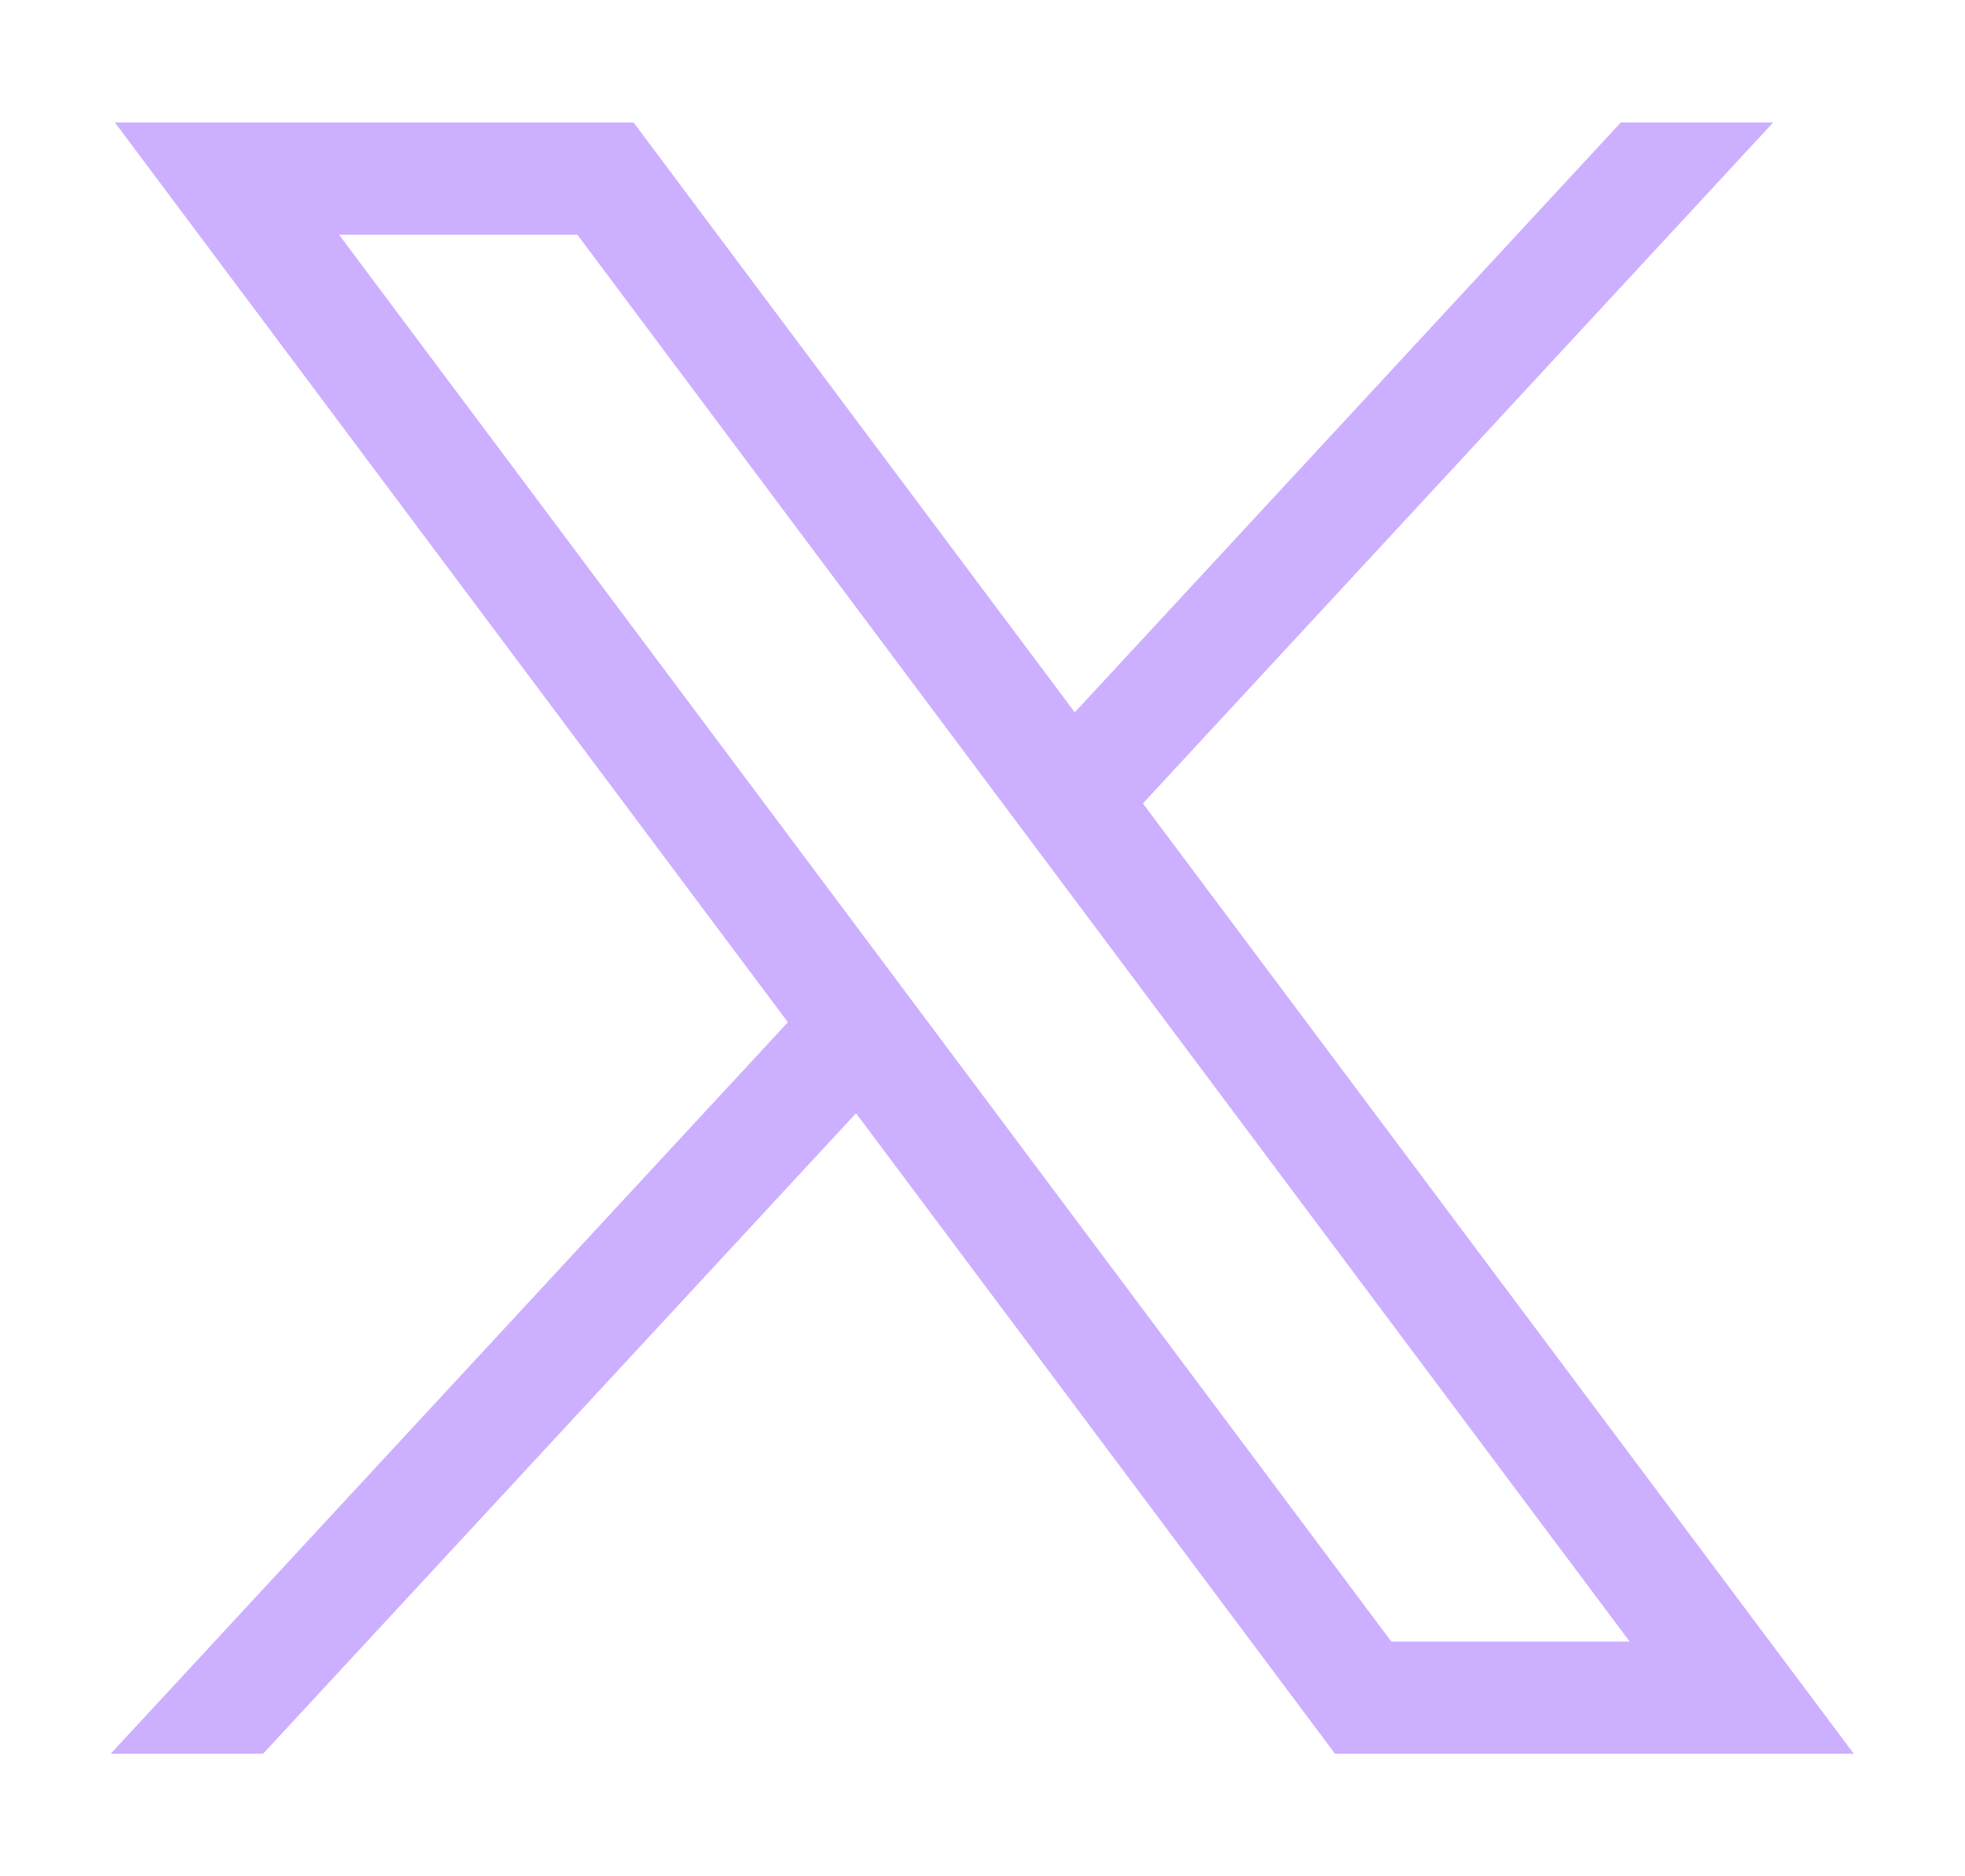
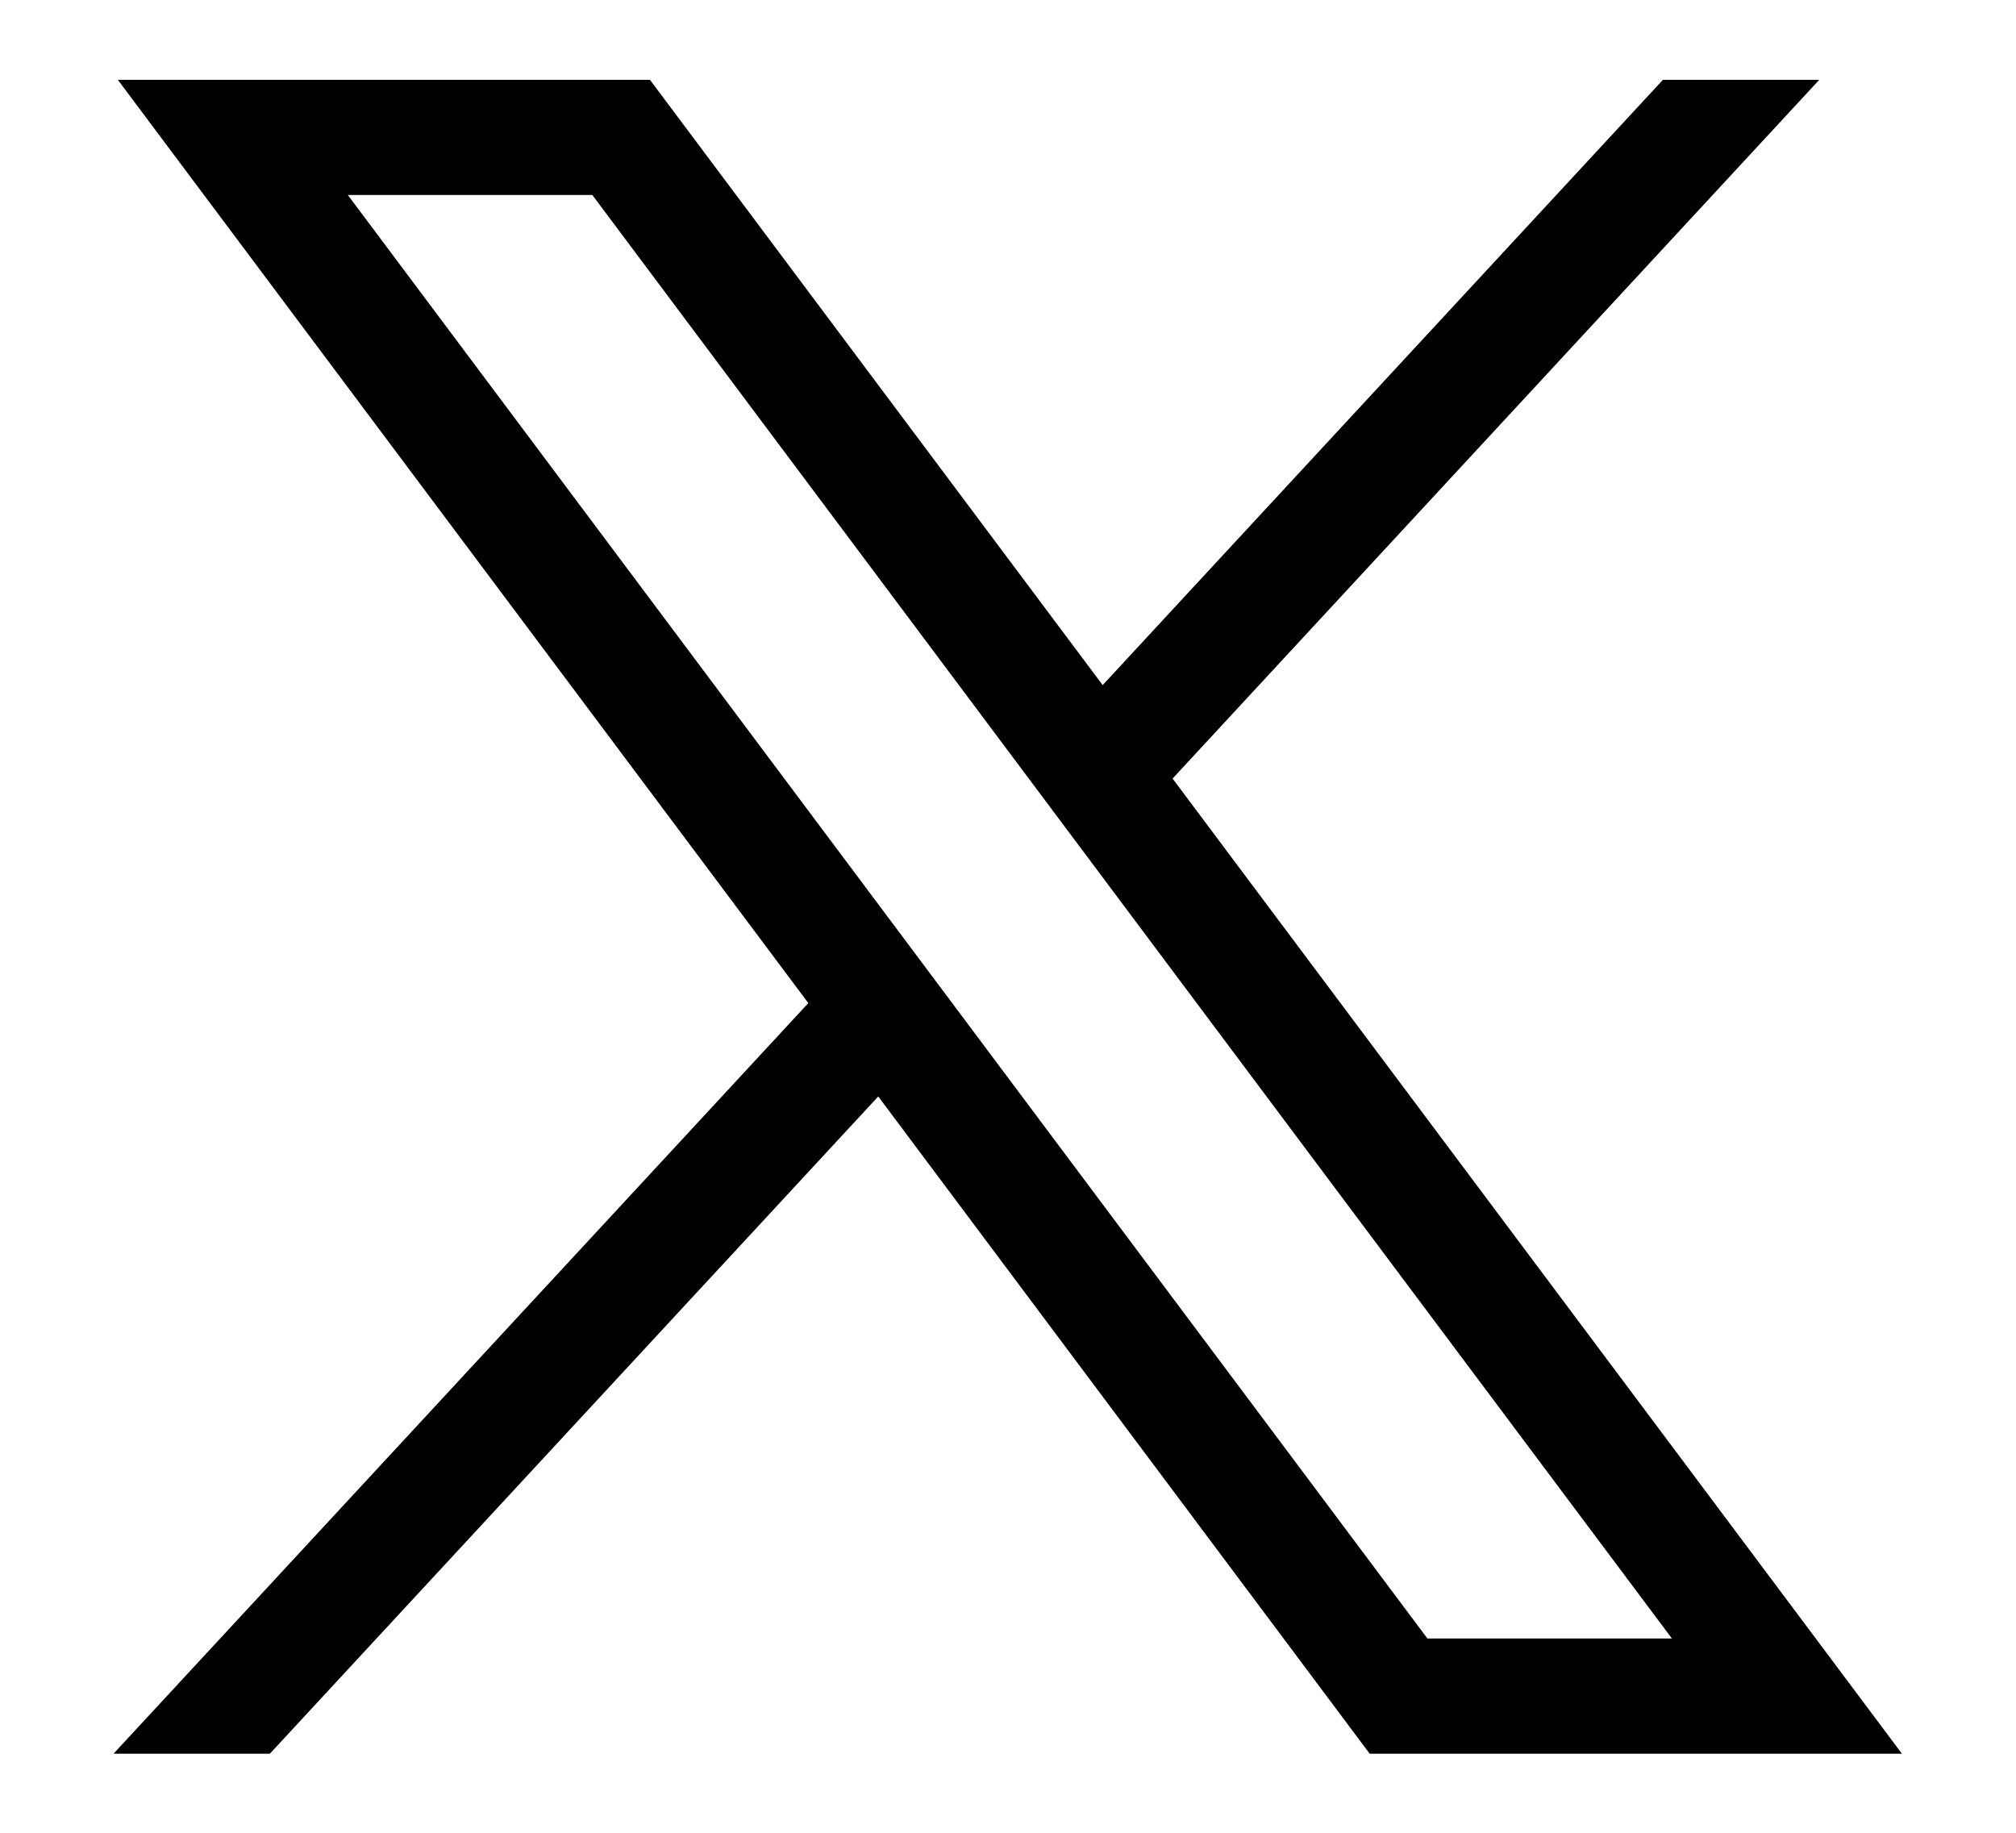
- <svg xmlns="http://www.w3.org/2000/svg" width="22" height="21" viewBox="0 0 22 21" fill="none">
-   <path d="M1.286 1.371L8.821 11.446L1.239 19.637H2.945L9.584 12.465L14.947 19.637H20.755L12.796 8.996L19.853 1.371H18.147L12.033 7.976L7.093 1.371H1.286ZM3.796 2.628H6.464L18.245 18.38H15.577L3.796 2.628Z" fill="#CDAFFF" />
+ <svg xmlns="http://www.w3.org/2000/svg" width="22" height="20" viewBox="0 0 22 20" fill="none">
+   <path d="M1.286 0.871L8.821 10.946L1.239 19.137H2.945L9.584 11.965L14.947 19.137H20.755L12.796 8.496L19.853 0.871H18.147L12.033 7.476L7.093 0.871H1.286ZM3.796 2.128H6.464L18.245 17.88H15.577L3.796 2.128Z" fill="black" />
</svg>
